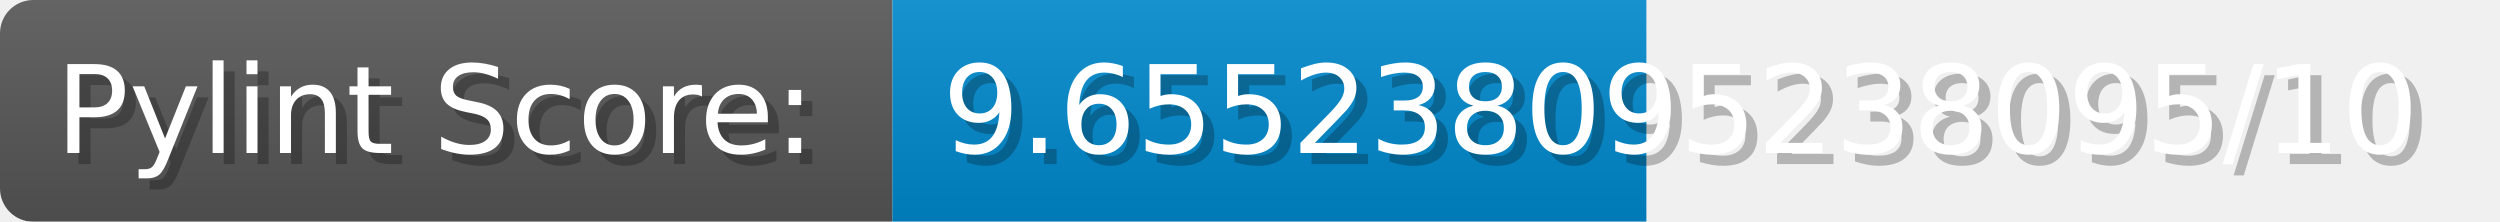
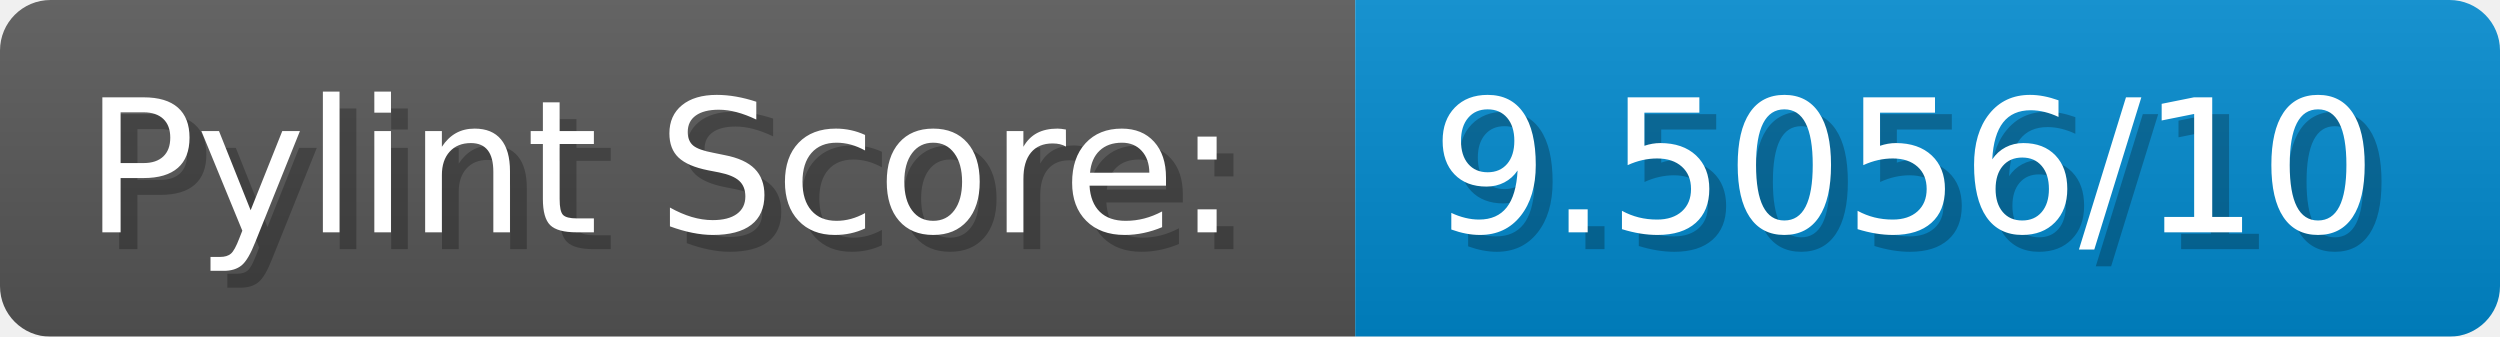
- <svg xmlns="http://www.w3.org/2000/svg" width="338.25" height="30" viewBox="0 0 2255 200" role="img" aria-label="Pylint Score:: 9.655238095238095/10">
+ <svg xmlns="http://www.w3.org/2000/svg" width="222.75" height="30" viewBox="0 0 1485 200" role="img" aria-label="Pylint Score:: 9.5056/10">
  <linearGradient id="a" x2="0" y2="100%">
    <stop offset="0" stop-opacity=".1" stop-color="#EEE" />
    <stop offset="1" stop-opacity=".1" />
  </linearGradient>
  <mask id="m">
-     <rect width="2255" height="200" rx="30" fill="#FFF" />
+     <rect width="1485" height="200" rx="30" fill="#FFF" />
  </mask>
  <g mask="url(#m)">
    <rect width="805" height="200" fill="#555" />
    <rect width="680" height="200" fill="#08C" x="805" />
    <rect width="1485" height="200" fill="url(#a)" />
  </g>
  <g aria-hidden="true" fill="#fff" text-anchor="start" font-family="Verdana,DejaVu Sans,sans-serif" font-size="110">
    <text x="60" y="148" textLength="705" fill="#000" opacity="0.25">Pylint Score:</text>
    <text x="50" y="138" textLength="705">Pylint Score:</text>
-     <text x="860" y="148" textLength="1350" fill="#000" opacity="0.25">9.655238095238095/10</text>
-     <text x="850" y="138" textLength="1350">9.655238095238095/10</text>
+     <text x="860" y="148" textLength="580" fill="#000" opacity="0.25">9.5056/10</text>
+     <text x="850" y="138" textLength="580">9.5056/10</text>
  </g>
</svg>
